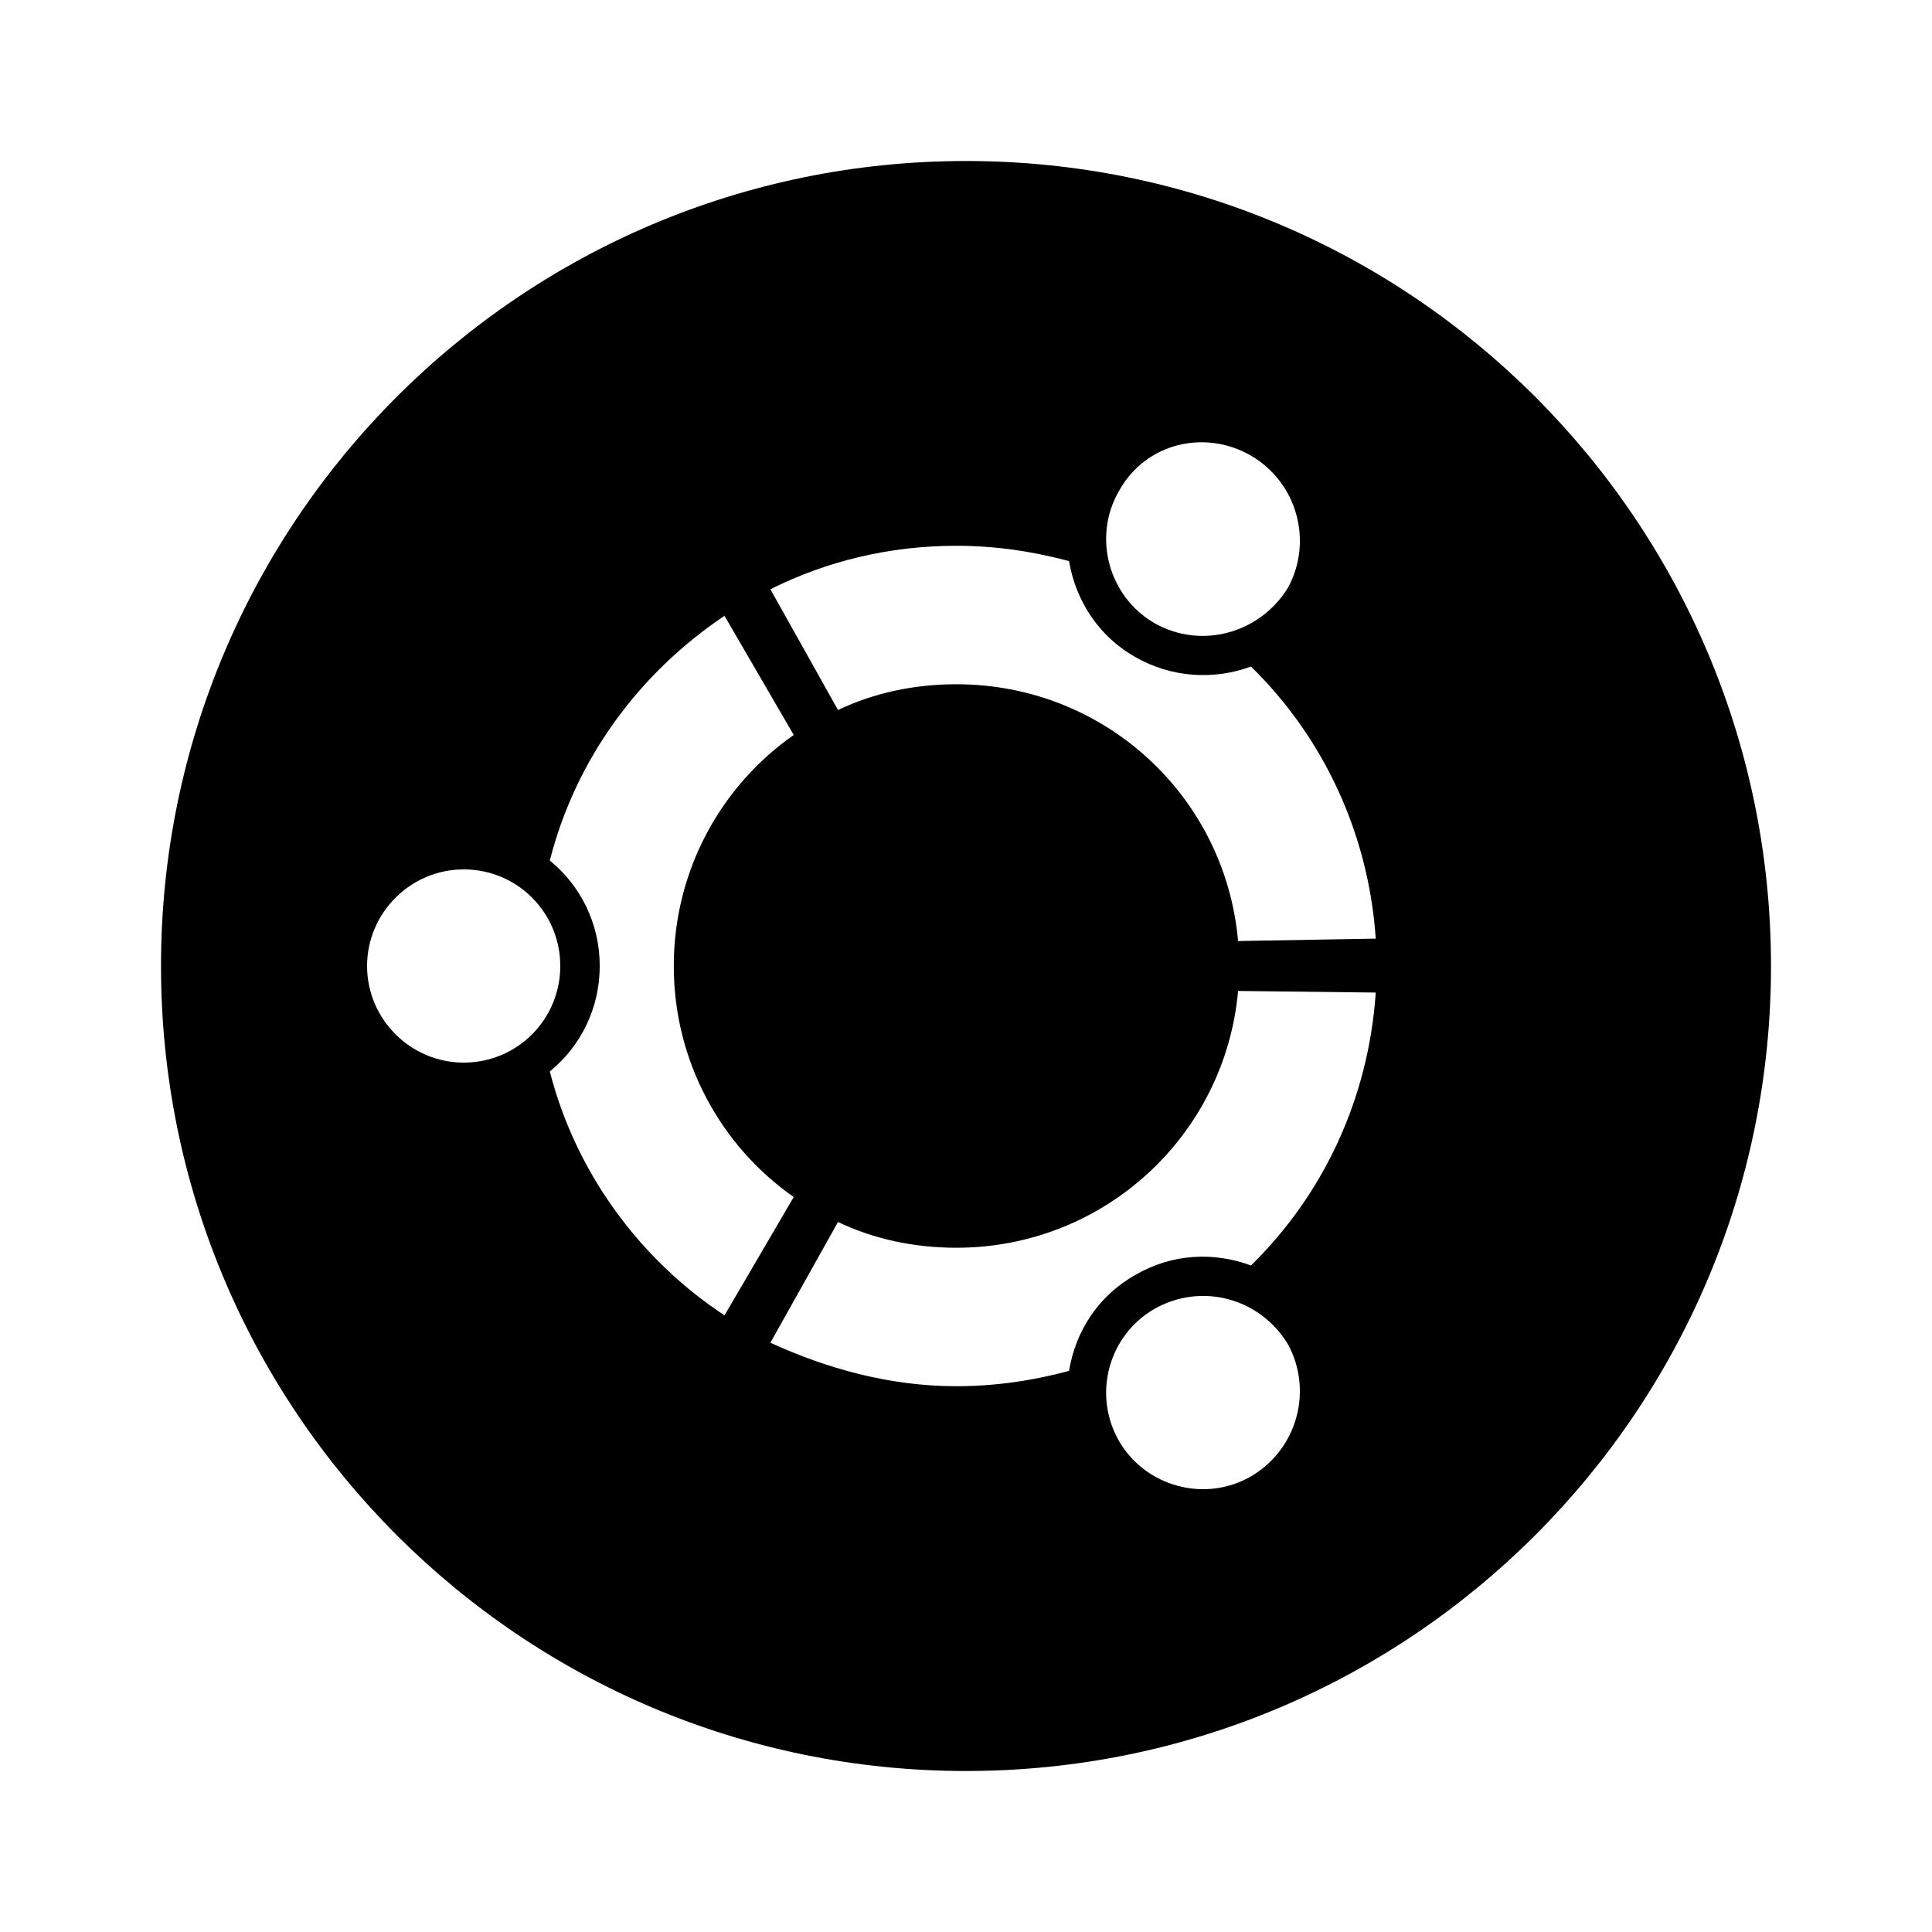
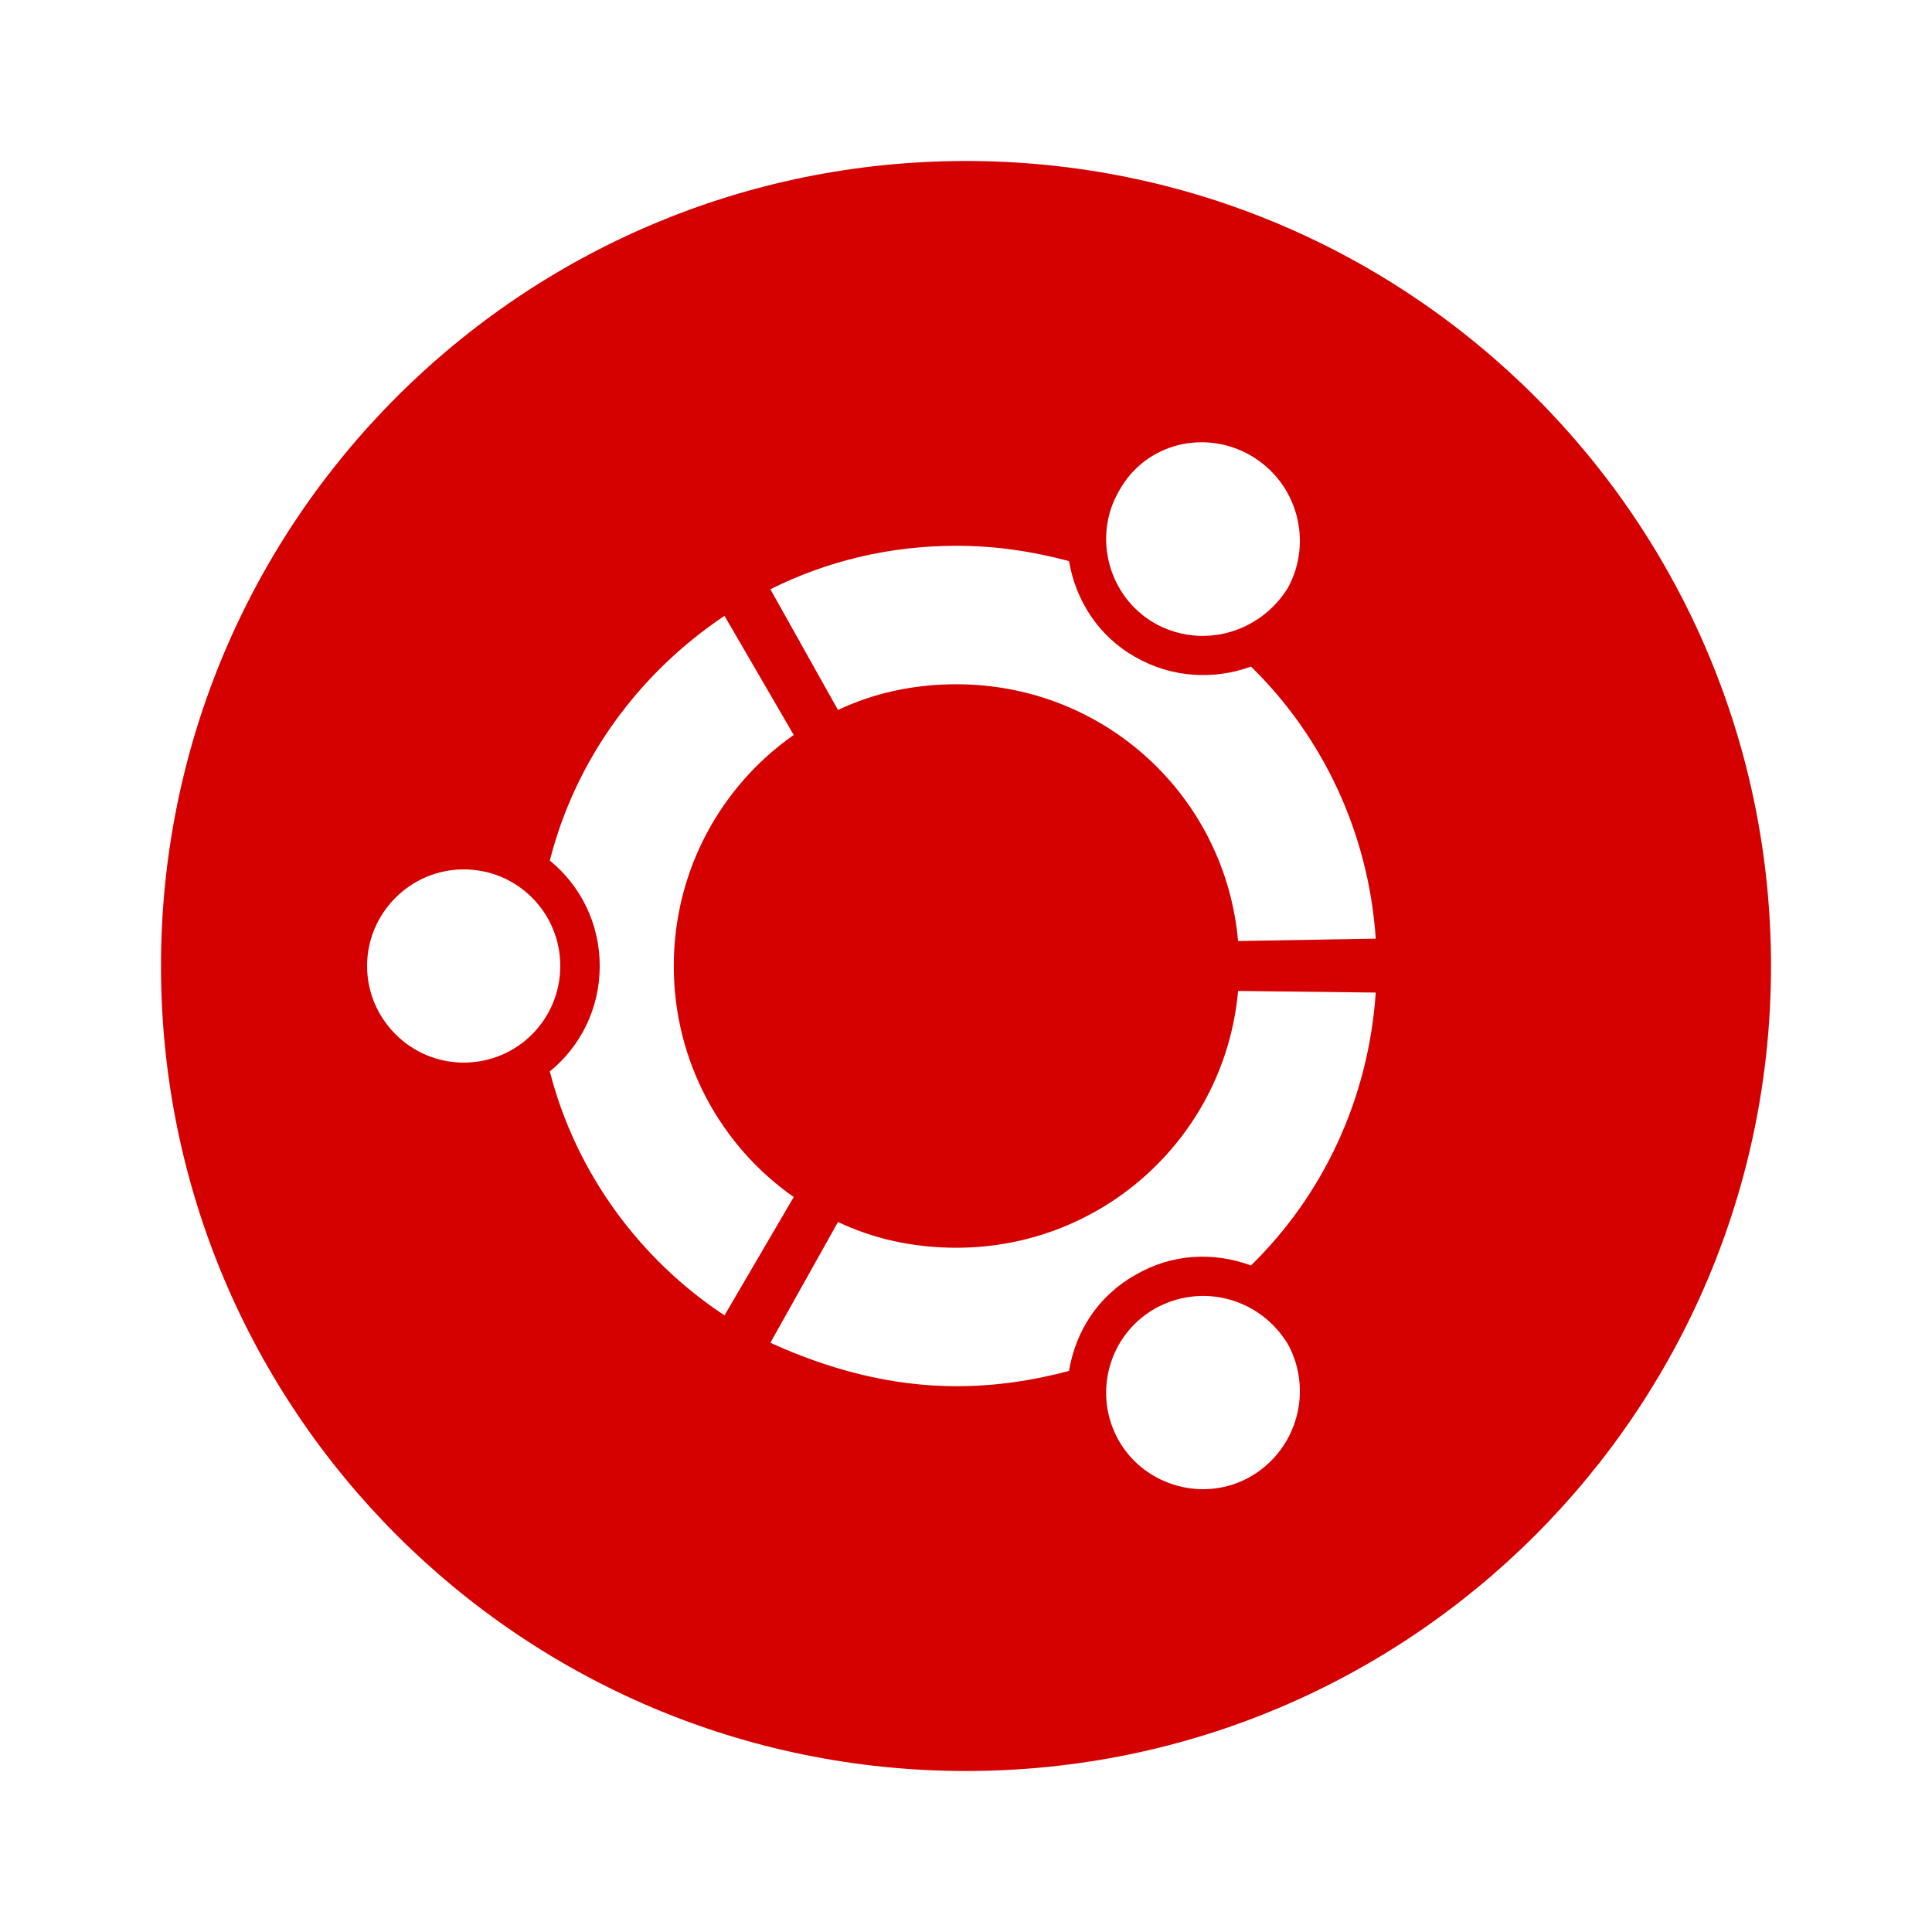
<svg xmlns="http://www.w3.org/2000/svg" version="1.1" width="24" height="24" viewBox="0 0 24 24">
-   <path d="M22,12A10,10 0 0,1 12,22A10,10 0 0,1 2,12A10,10 0 0,1 12,2A10,10 0 0,1 22,12M14.34,7.74C14.92,8.07 15.65,7.87 16,7.3C16.31,6.73 16.12,6 15.54,5.66C14.97,5.33 14.23,5.5 13.9,6.1C13.57,6.67 13.77,7.41 14.34,7.74M11.88,15.5C11.35,15.5 10.85,15.39 10.41,15.18L9.57,16.68C10.27,17 11.05,17.22 11.88,17.22C12.37,17.22 12.83,17.15 13.28,17.03C13.36,16.54 13.64,16.1 14.1,15.84C14.56,15.57 15.08,15.55 15.54,15.72C16.43,14.85 17,13.66 17.09,12.33L15.38,12.31C15.22,14.1 13.72,15.5 11.88,15.5M11.88,8.5C13.72,8.5 15.22,9.89 15.38,11.69L17.09,11.66C17,10.34 16.43,9.15 15.54,8.28C15.08,8.45 14.55,8.42 14.1,8.16C13.64,7.9 13.36,7.45 13.28,6.97C12.83,6.85 12.37,6.78 11.88,6.78C11.05,6.78 10.27,6.97 9.57,7.32L10.41,8.82C10.85,8.61 11.35,8.5 11.88,8.5M8.37,12C8.37,10.81 8.96,9.76 9.86,9.13L9,7.65C7.94,8.36 7.15,9.43 6.83,10.69C7.21,11 7.45,11.47 7.45,12C7.45,12.53 7.21,13 6.83,13.31C7.15,14.56 7.94,15.64 9,16.34L9.86,14.87C8.96,14.24 8.37,13.19 8.37,12M14.34,16.26C13.77,16.59 13.57,17.32 13.9,17.9C14.23,18.47 14.97,18.67 15.54,18.34C16.12,18 16.31,17.27 16,16.7C15.65,16.12 14.92,15.93 14.34,16.26M5.76,10.8C5.1,10.8 4.56,11.34 4.56,12C4.56,12.66 5.1,13.2 5.76,13.2C6.43,13.2 6.96,12.66 6.96,12C6.96,11.34 6.43,10.8 5.76,10.8Z" style="fill:d50000" />
+   <path d="M22,12A10,10 0 0,1 12,22A10,10 0 0,1 2,12A10,10 0 0,1 12,2A10,10 0 0,1 22,12M14.34,7.74C14.92,8.07 15.65,7.87 16,7.3C16.31,6.73 16.12,6 15.54,5.66C14.97,5.33 14.23,5.5 13.9,6.1C13.57,6.67 13.77,7.41 14.34,7.74M11.88,15.5C11.35,15.5 10.85,15.39 10.41,15.18L9.57,16.68C10.27,17 11.05,17.22 11.88,17.22C12.37,17.22 12.83,17.15 13.28,17.03C13.36,16.54 13.64,16.1 14.1,15.84C14.56,15.57 15.08,15.55 15.54,15.72C16.43,14.85 17,13.66 17.09,12.33L15.38,12.31C15.22,14.1 13.72,15.5 11.88,15.5M11.88,8.5C13.72,8.5 15.22,9.89 15.38,11.69L17.09,11.66C17,10.34 16.43,9.15 15.54,8.28C15.08,8.45 14.55,8.42 14.1,8.16C13.64,7.9 13.36,7.45 13.28,6.97C12.83,6.85 12.37,6.78 11.88,6.78C11.05,6.78 10.27,6.97 9.57,7.32L10.41,8.82C10.85,8.61 11.35,8.5 11.88,8.5M8.37,12C8.37,10.81 8.96,9.76 9.86,9.13L9,7.65C7.94,8.36 7.15,9.43 6.83,10.69C7.21,11 7.45,11.47 7.45,12C7.45,12.53 7.21,13 6.83,13.31C7.15,14.56 7.94,15.64 9,16.34L9.86,14.87C8.96,14.24 8.37,13.19 8.37,12M14.34,16.26C13.77,16.59 13.57,17.32 13.9,17.9C14.23,18.47 14.97,18.67 15.54,18.34C16.12,18 16.31,17.27 16,16.7C15.65,16.12 14.92,15.93 14.34,16.26M5.76,10.8C5.1,10.8 4.56,11.34 4.56,12C4.56,12.66 5.1,13.2 5.76,13.2C6.43,13.2 6.96,12.66 6.96,12C6.96,11.34 6.43,10.8 5.76,10.8Z" style="fill:#d50000" />
</svg>
